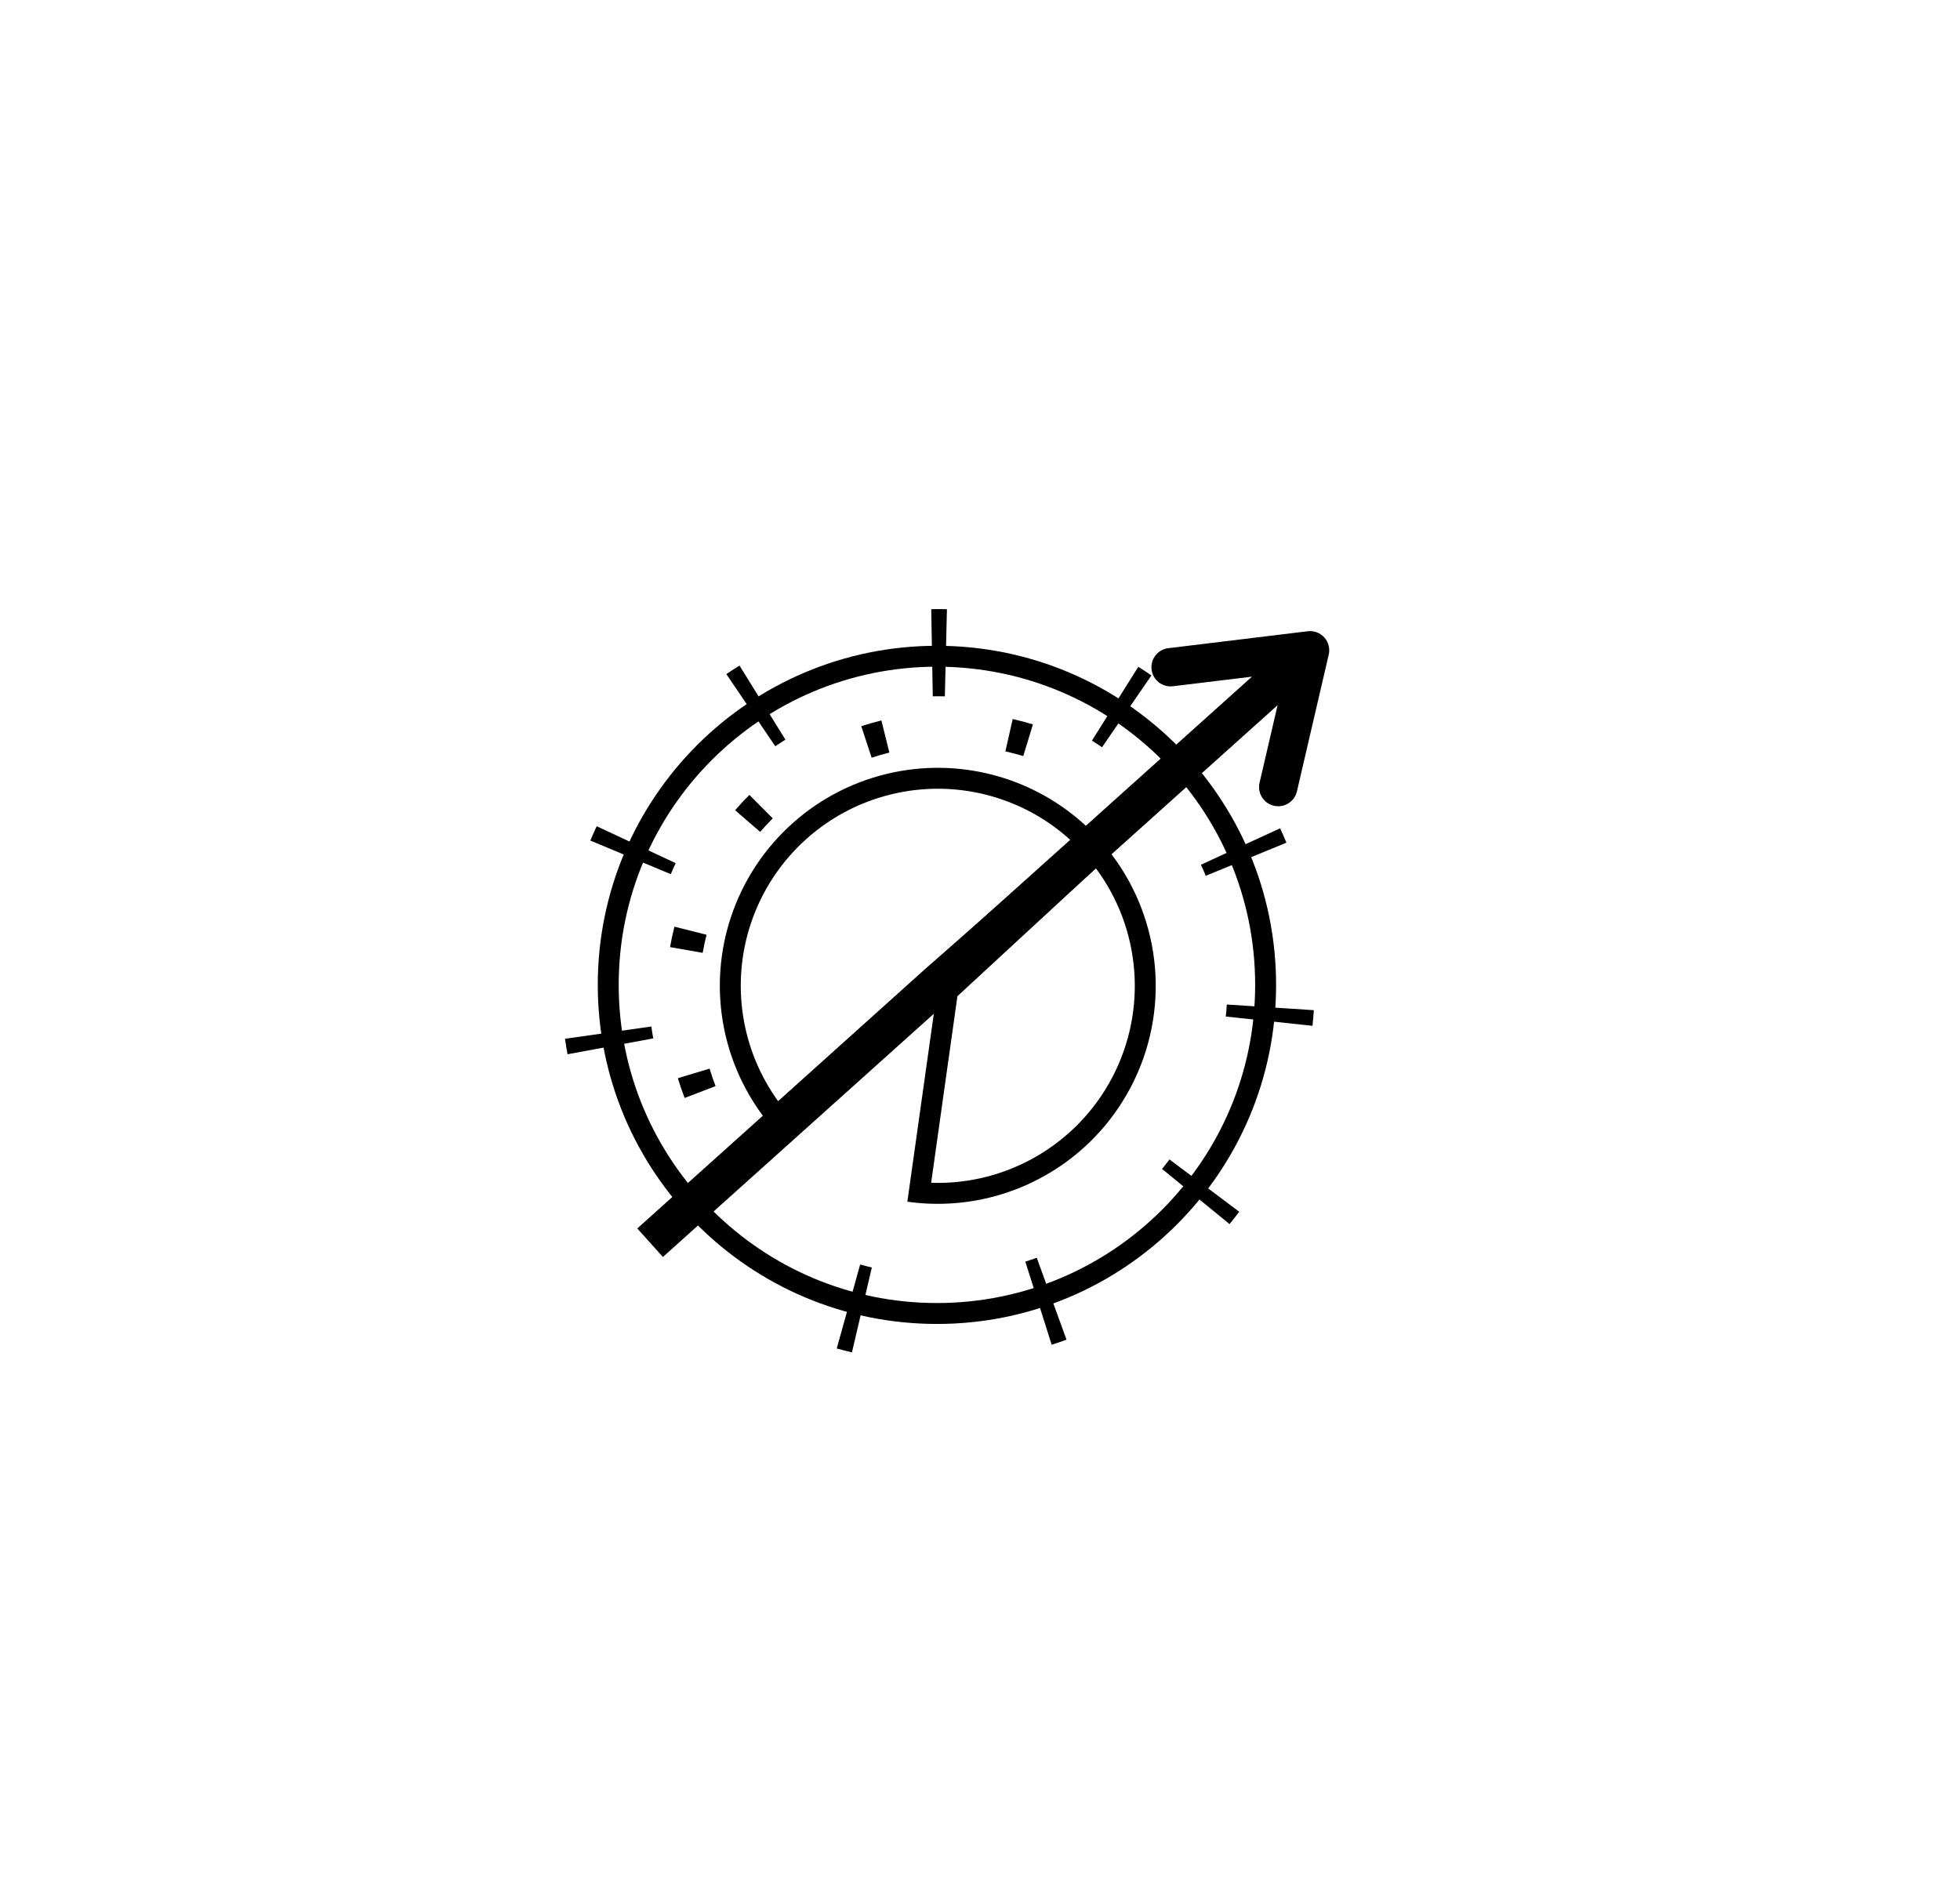
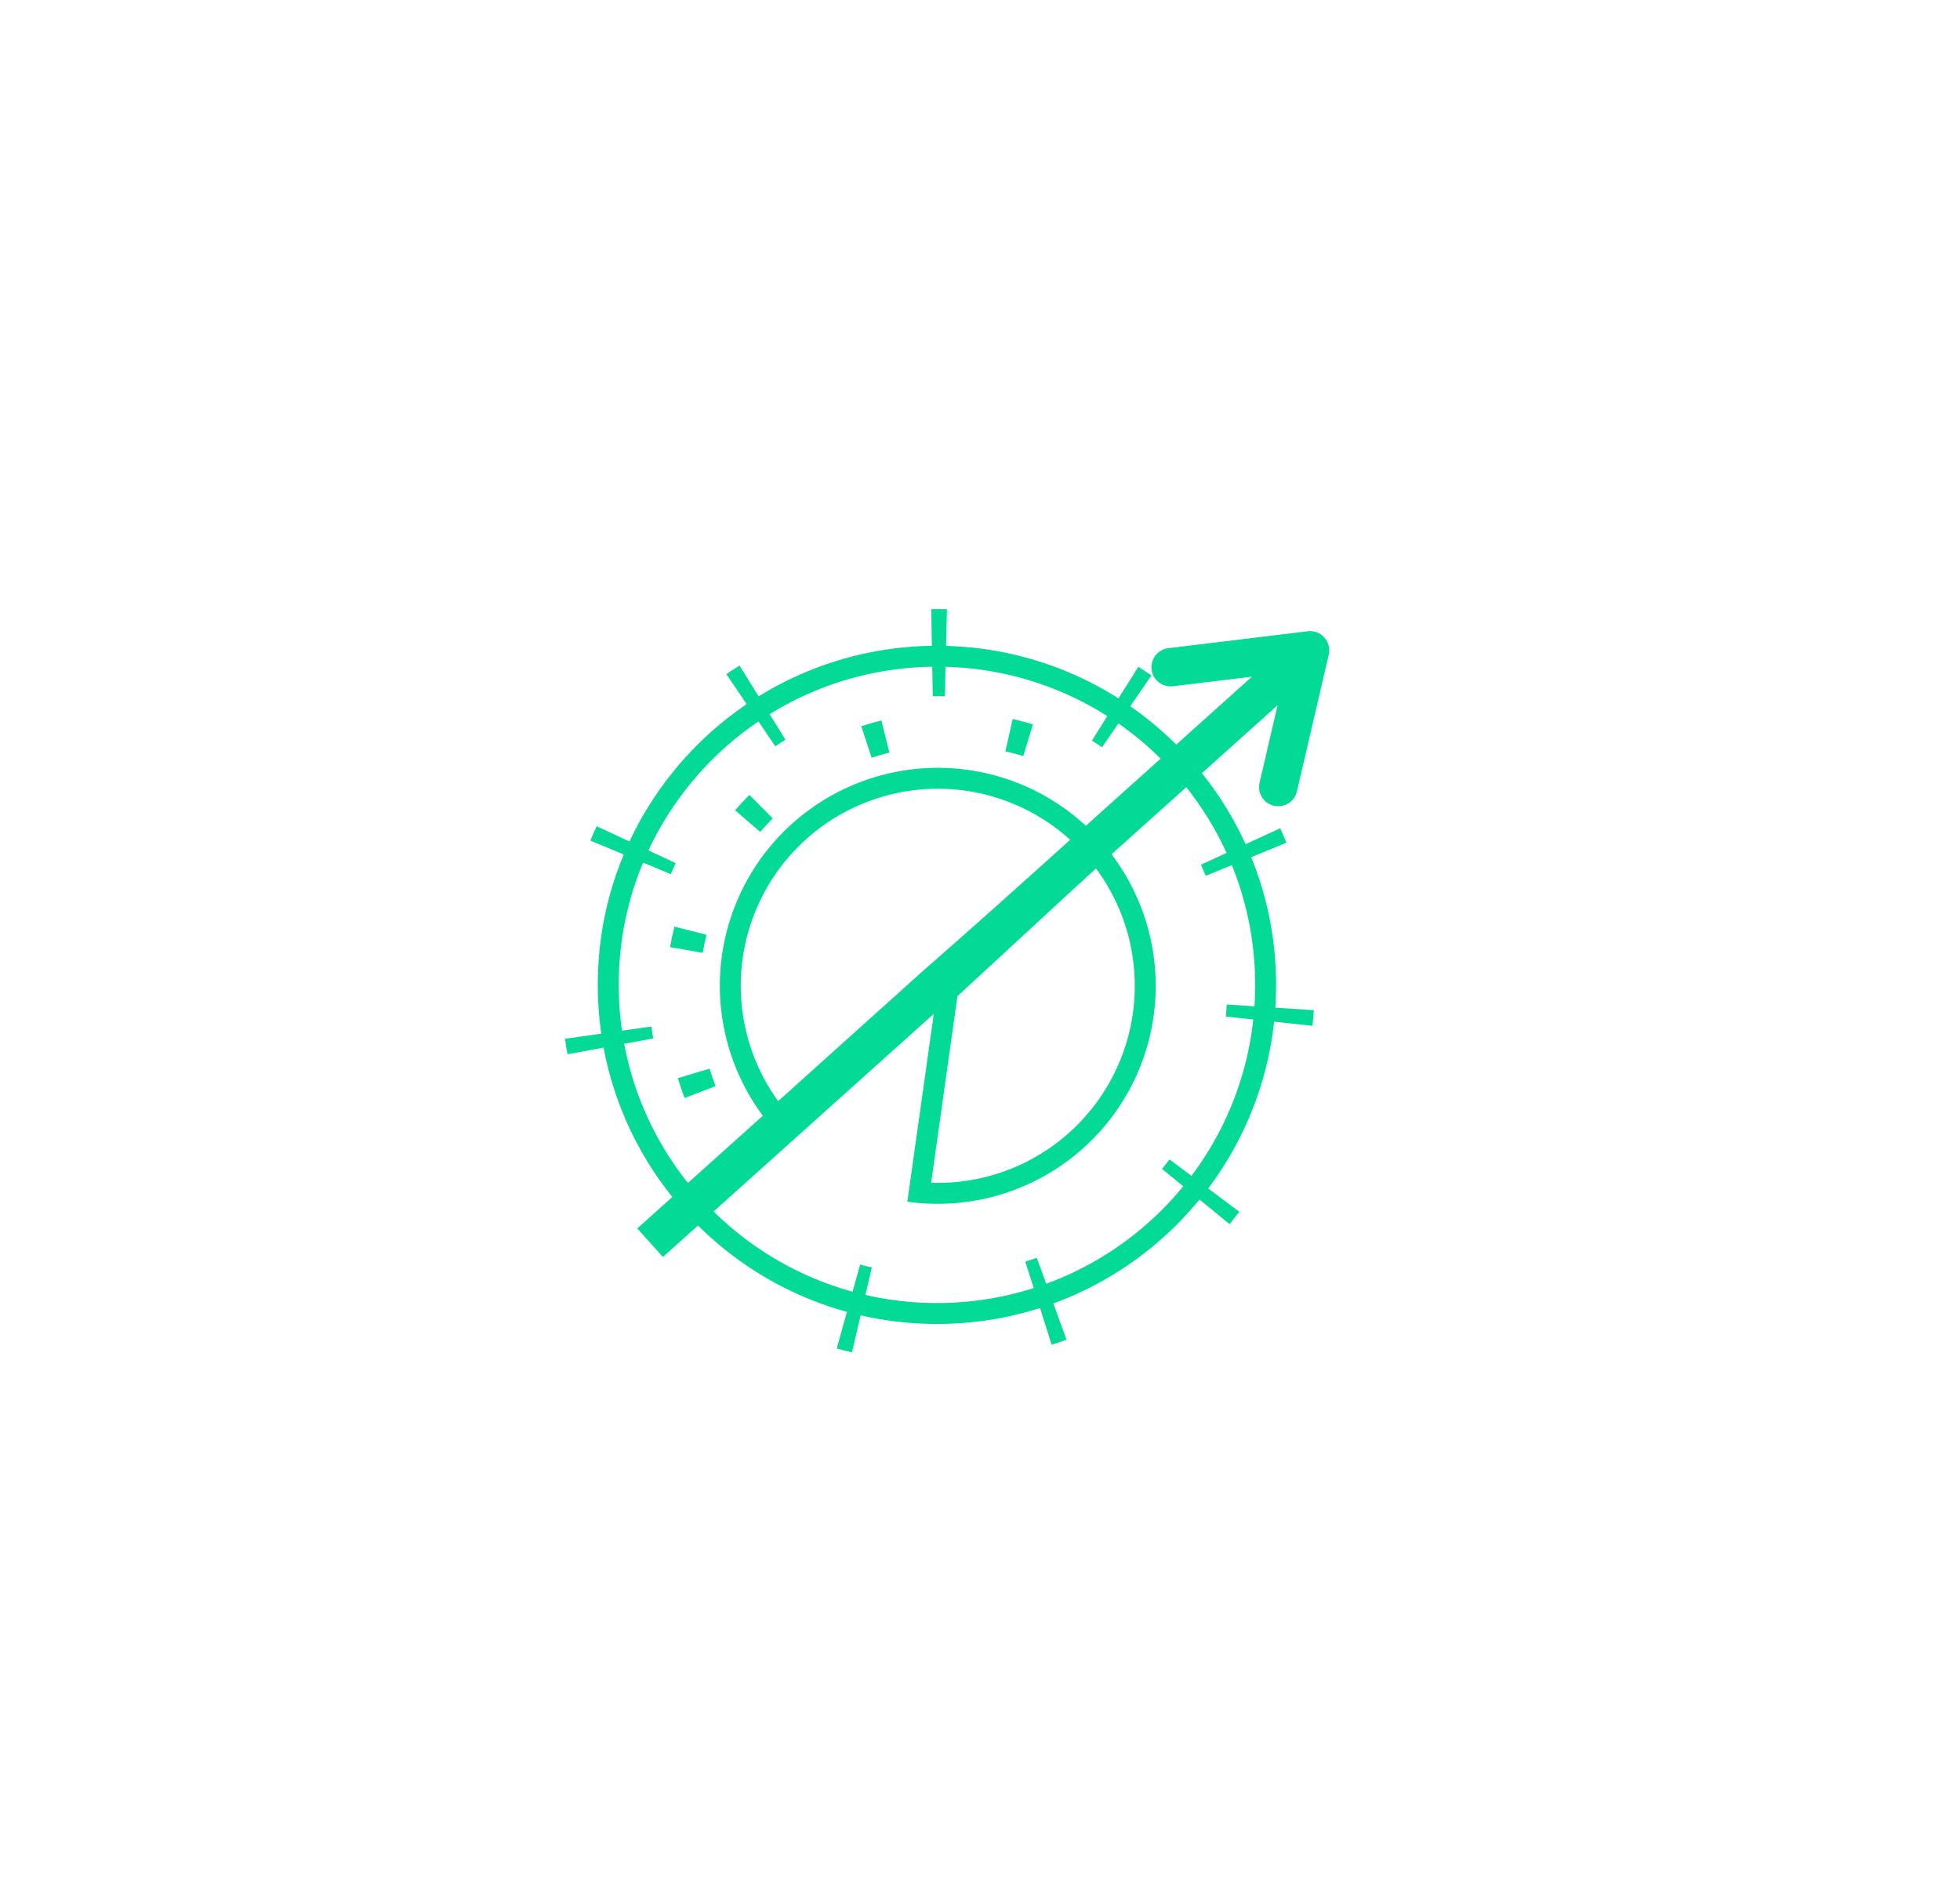
<svg xmlns="http://www.w3.org/2000/svg" width="1124.04" height="1085.64" viewBox="0 0 1124.04 1085.64" fill="none">
  <g>
    <g>
-       <path transform="matrix(1 0 0 1 342.82 370.42)" d="M383 194.5C383 298.606 298.606 383 194.5 383C90.394 383 6 298.606 6 194.5C6 90.394 90.394 6 194.5 6C298.606 6 383 90.394 383 194.5" fill="none" stroke="#000000" stroke-width="12" />
+       <path transform="matrix(1 0 0 1 342.82 370.42)" d="M383 194.5C383 298.606 298.606 383 194.5 383C90.394 383 6 298.606 6 194.5C6 90.394 90.394 6 194.5 6C298.606 6 383 90.394 383 194.5" fill="none" stroke="#02DA96" stroke-width="12" />
    </g>
    <g>
-       <path transform="matrix(0.744 -0.668 0.668 0.744 372.82 712.82)" d="M0 -11L508.711 -11L508.711 11L0 11ZM436.403 37.188L502.403 -9.012L502.403 9.012L436.403 -37.188C431.426 -40.672 430.215 -47.531 433.699 -52.508C437.183 -57.485 444.042 -58.695 449.019 -55.212L515.019 -9.012C517.959 -6.953 519.711 -3.589 519.711 0C519.711 3.589 517.959 6.953 515.019 9.012L449.019 55.212C444.042 58.695 437.183 57.485 433.699 52.508C430.215 47.531 431.426 40.672 436.403 37.188" fill="#000000" />
+       <path transform="matrix(0.744 -0.668 0.668 0.744 372.82 712.82)" d="M0 -11L508.711 -11L508.711 11L0 11ZM436.403 37.188L502.403 -9.012L502.403 9.012L436.403 -37.188C431.426 -40.672 430.215 -47.531 433.699 -52.508C437.183 -57.485 444.042 -58.695 449.019 -55.212L515.019 -9.012C517.959 -6.953 519.711 -3.589 519.711 0C519.711 3.589 517.959 6.953 515.019 9.012L449.019 55.212C444.042 58.695 437.183 57.485 433.699 52.508C430.215 47.531 431.426 40.672 436.403 37.188" fill="#02DA96" />
    </g>
    <g>
-       <path transform="matrix(1 0 0 1 412.82 440.42)" d="M100.057 2.514C140.039 -5.628 181.202 6.285 210.58 33.887C213.482 36.615 216.27 39.495 218.93 42.525L209.913 50.442L125 125L125 125L125 125L40.974 200.555L32.051 208.579C29.355 205.581 26.822 202.474 24.455 199.271L24.455 199.271C0.499 166.851 -6.49 124.572 6.297 85.825C20.348 43.25 56.125 11.46 100.057 2.514ZM102.452 14.273C62.737 22.36 30.395 51.098 17.693 89.586C6.255 124.242 12.319 162.024 33.424 191.206L33.424 191.206L116.976 116.077L117.029 116.029L117.082 115.983L201.516 41.846C175.018 17.455 138.212 6.99 102.452 14.273Z" fill="#000000" fill-rule="evenodd" />
+       <path transform="matrix(1 0 0 1 412.82 440.42)" d="M100.057 2.514C140.039 -5.628 181.202 6.285 210.58 33.887C213.482 36.615 216.27 39.495 218.93 42.525L209.913 50.442L125 125L125 125L125 125L40.974 200.555L32.051 208.579C29.355 205.581 26.822 202.474 24.455 199.271L24.455 199.271C0.499 166.851 -6.49 124.572 6.297 85.825C20.348 43.25 56.125 11.46 100.057 2.514ZM102.452 14.273C62.737 22.36 30.395 51.098 17.693 89.586C6.255 124.242 12.319 162.024 33.424 191.206L33.424 191.206L116.976 116.077L117.029 116.029L117.082 115.983L201.516 41.846C175.018 17.455 138.212 6.99 102.452 14.273Z" fill="#02DA96" fill-rule="evenodd" />
    </g>
    <g>
-       <path transform="matrix(1 -0.017 0.017 1 410.658 442.621)" d="M209.311 49.763L218.265 41.773C220.952 44.785 223.473 47.901 225.826 51.109C254.269 89.89 258.105 142.035 234.726 184.877C211.347 227.719 165.418 252.709 117.415 249.773C113.445 249.53 109.462 249.096 105.476 248.466C105.475 248.466 105.473 248.465 105.472 248.465L107.347 236.613L125 125L125 125L125 125L209.311 49.763C209.311 49.763 209.311 49.763 209.311 49.763ZM216.827 59.14L136.184 131.103L119.299 237.859C162.274 240.046 203.245 217.514 224.192 179.129C245.139 140.744 241.919 94.097 216.827 59.14Z" fill="#000000" fill-rule="evenodd" />
+       <path transform="matrix(1 -0.017 0.017 1 410.658 442.621)" d="M209.311 49.763L218.265 41.773C220.952 44.785 223.473 47.901 225.826 51.109C254.269 89.89 258.105 142.035 234.726 184.877C211.347 227.719 165.418 252.709 117.415 249.773C113.445 249.53 109.462 249.096 105.476 248.466C105.475 248.466 105.473 248.465 105.472 248.465L107.347 236.613L125 125L125 125L125 125L209.311 49.763C209.311 49.763 209.311 49.763 209.311 49.763ZM216.827 59.14L136.184 131.103L119.299 237.859C162.274 240.046 203.245 217.514 224.192 179.129C245.139 140.744 241.919 94.097 216.827 59.14Z" fill="#02DA96" fill-rule="evenodd" />
    </g>
    <g>
-       <path transform="matrix(1 0 0 1 381.82 408.42)" d="M194.764 22.546L198.957 4.015C202.86 4.898 206.728 5.924 210.553 7.091L210.553 7.091L205.01 25.264C201.63 24.233 198.213 23.327 194.764 22.546ZM112.12 8.142C115.904 6.899 119.749 5.791 123.648 4.821L128.233 23.26C124.786 24.117 121.389 25.096 118.048 26.194L112.12 8.142ZM262.442 58.848L275.566 45.109C278.445 47.859 281.236 50.726 283.931 53.708L269.835 66.448C267.452 63.811 264.985 61.277 262.442 58.848ZM39.756 56.321C42.376 53.295 45.106 50.368 47.937 47.546L61.349 61.005C58.847 63.497 56.436 66.083 54.12 68.758L39.756 56.321ZM238.115 69.505L247.018 61.459L259.757 75.555L250.854 83.601L250.854 83.601L238.115 69.505ZM172.827 128.509L181.73 120.463L194.469 134.56L185.566 142.606L185.566 142.606L172.827 128.509ZM2.447 134.844C3.136 130.919 3.971 127.005 4.955 123.111L23.376 127.764C22.507 131.205 21.769 134.662 21.161 138.128L2.447 134.844ZM107.315 187.001L116.292 179.038L128.901 193.251L119.924 201.214L107.315 187.001ZM6.929 210.024L25.122 204.544C26.14 207.924 27.283 211.27 28.55 214.574L10.81 221.376L10.81 221.376C9.376 217.637 8.082 213.85 6.929 210.024ZM41.486 245.401L50.463 237.438L63.072 251.651L54.095 259.614L54.095 259.614L41.486 245.401Z" fill="#000000" />
+       <path transform="matrix(1 0 0 1 381.82 408.42)" d="M194.764 22.546L198.957 4.015C202.86 4.898 206.728 5.924 210.553 7.091L210.553 7.091L205.01 25.264C201.63 24.233 198.213 23.327 194.764 22.546ZM112.12 8.142C115.904 6.899 119.749 5.791 123.648 4.821L128.233 23.26C124.786 24.117 121.389 25.096 118.048 26.194L112.12 8.142ZM262.442 58.848L275.566 45.109C278.445 47.859 281.236 50.726 283.931 53.708L269.835 66.448C267.452 63.811 264.985 61.277 262.442 58.848ZM39.756 56.321C42.376 53.295 45.106 50.368 47.937 47.546L61.349 61.005C58.847 63.497 56.436 66.083 54.12 68.758L39.756 56.321ZM238.115 69.505L247.018 61.459L259.757 75.555L250.854 83.601L250.854 83.601L238.115 69.505ZM172.827 128.509L181.73 120.463L194.469 134.56L185.566 142.606L185.566 142.606L172.827 128.509ZM2.447 134.844C3.136 130.919 3.971 127.005 4.955 123.111L23.376 127.764C22.507 131.205 21.769 134.662 21.161 138.128L2.447 134.844ZM107.315 187.001L116.292 179.038L128.901 193.251L119.924 201.214L107.315 187.001ZM6.929 210.024L25.122 204.544C26.14 207.924 27.283 211.27 28.55 214.574L10.81 221.376L10.81 221.376C9.376 217.637 8.082 213.85 6.929 210.024ZM41.486 245.401L50.463 237.438L63.072 251.651L54.095 259.614L54.095 259.614L41.486 245.401Z" fill="#02DA96" />
    </g>
    <g>
-       <path transform="matrix(0.998 0.065 -0.065 0.998 336.369 335.791)" d="M198.132 0.739C201.123 0.491 204.117 0.306 207.114 0.183L209.169 50.14C206.865 50.235 204.563 50.378 202.264 50.568L198.132 0.739ZM294.98 69.992L318.774 26.017C320.526 26.965 322.268 27.939 324 28.939C324.871 29.441 325.737 29.949 326.599 30.463L326.599 30.463L300.999 73.413C300.337 73.018 299.67 72.627 299 72.24C297.667 71.47 296.327 70.721 294.98 69.992ZM83.306 45.559C85.669 43.72 88.074 41.927 90.522 40.181L119.561 80.884C117.679 82.227 115.831 83.605 114.017 85.016L83.306 45.559ZM361.979 136.968L405.948 113.161C407.376 115.799 408.75 118.467 410.067 121.163L365.146 143.119C364.133 141.047 363.077 138.996 361.979 136.968ZM11.693 145.886C12.667 143.046 13.701 140.229 14.791 137.437L61.365 155.628C60.527 157.774 59.733 159.938 58.983 162.121L11.693 145.886ZM381.856 222.921C381.952 220.624 382 218.316 382 216L432 216C432 219.009 431.937 222.008 431.813 224.997L431.813 224.997L381.856 222.921ZM4.582 260.277L53.52 250.029C53.993 252.289 54.513 254.535 55.078 256.764L6.609 269.045L6.609 269.045C5.874 266.141 5.197 263.218 4.582 260.277ZM351.067 312.506C352.408 310.628 353.709 308.724 354.97 306.794L396.83 334.138L396.83 334.138C395.19 336.649 393.497 339.126 391.753 341.568L391.753 341.568L351.067 312.506ZM63.222 368.699L98.589 333.355C100.215 334.982 101.878 336.578 103.576 338.142L69.715 374.931L69.715 374.931C67.505 372.896 65.34 370.818 63.222 368.699ZM276.293 370.668C278.435 369.833 280.564 368.951 282.681 368.022L302.774 413.807C300.021 415.015 297.249 416.163 294.46 417.251L294.46 417.251L276.293 370.668ZM171.614 427.394L181.883 378.46C184.142 378.934 186.408 379.361 188.679 379.739L180.458 429.059C177.502 428.566 174.553 428.011 171.614 427.394Z" fill="#000000" />
+       <path transform="matrix(0.998 0.065 -0.065 0.998 336.369 335.791)" d="M198.132 0.739C201.123 0.491 204.117 0.306 207.114 0.183L209.169 50.14C206.865 50.235 204.563 50.378 202.264 50.568L198.132 0.739ZM294.98 69.992L318.774 26.017C320.526 26.965 322.268 27.939 324 28.939C324.871 29.441 325.737 29.949 326.599 30.463L326.599 30.463L300.999 73.413C300.337 73.018 299.67 72.627 299 72.24C297.667 71.47 296.327 70.721 294.98 69.992ZM83.306 45.559C85.669 43.72 88.074 41.927 90.522 40.181L119.561 80.884C117.679 82.227 115.831 83.605 114.017 85.016L83.306 45.559ZM361.979 136.968L405.948 113.161C407.376 115.799 408.75 118.467 410.067 121.163L365.146 143.119C364.133 141.047 363.077 138.996 361.979 136.968ZM11.693 145.886C12.667 143.046 13.701 140.229 14.791 137.437L61.365 155.628C60.527 157.774 59.733 159.938 58.983 162.121L11.693 145.886ZM381.856 222.921C381.952 220.624 382 218.316 382 216L432 216C432 219.009 431.937 222.008 431.813 224.997L431.813 224.997L381.856 222.921ZM4.582 260.277L53.52 250.029C53.993 252.289 54.513 254.535 55.078 256.764L6.609 269.045L6.609 269.045C5.874 266.141 5.197 263.218 4.582 260.277ZM351.067 312.506C352.408 310.628 353.709 308.724 354.97 306.794L396.83 334.138L396.83 334.138C395.19 336.649 393.497 339.126 391.753 341.568L391.753 341.568L351.067 312.506ZM63.222 368.699L98.589 333.355C100.215 334.982 101.878 336.578 103.576 338.142L69.715 374.931L69.715 374.931C67.505 372.896 65.34 370.818 63.222 368.699ZM276.293 370.668C278.435 369.833 280.564 368.951 282.681 368.022L302.774 413.807C300.021 415.015 297.249 416.163 294.46 417.251L294.46 417.251L276.293 370.668ZM171.614 427.394L181.883 378.46C184.142 378.934 186.408 379.361 188.679 379.739L180.458 429.059C177.502 428.566 174.553 428.011 171.614 427.394Z" fill="#02DA96" />
    </g>
  </g>
</svg>
